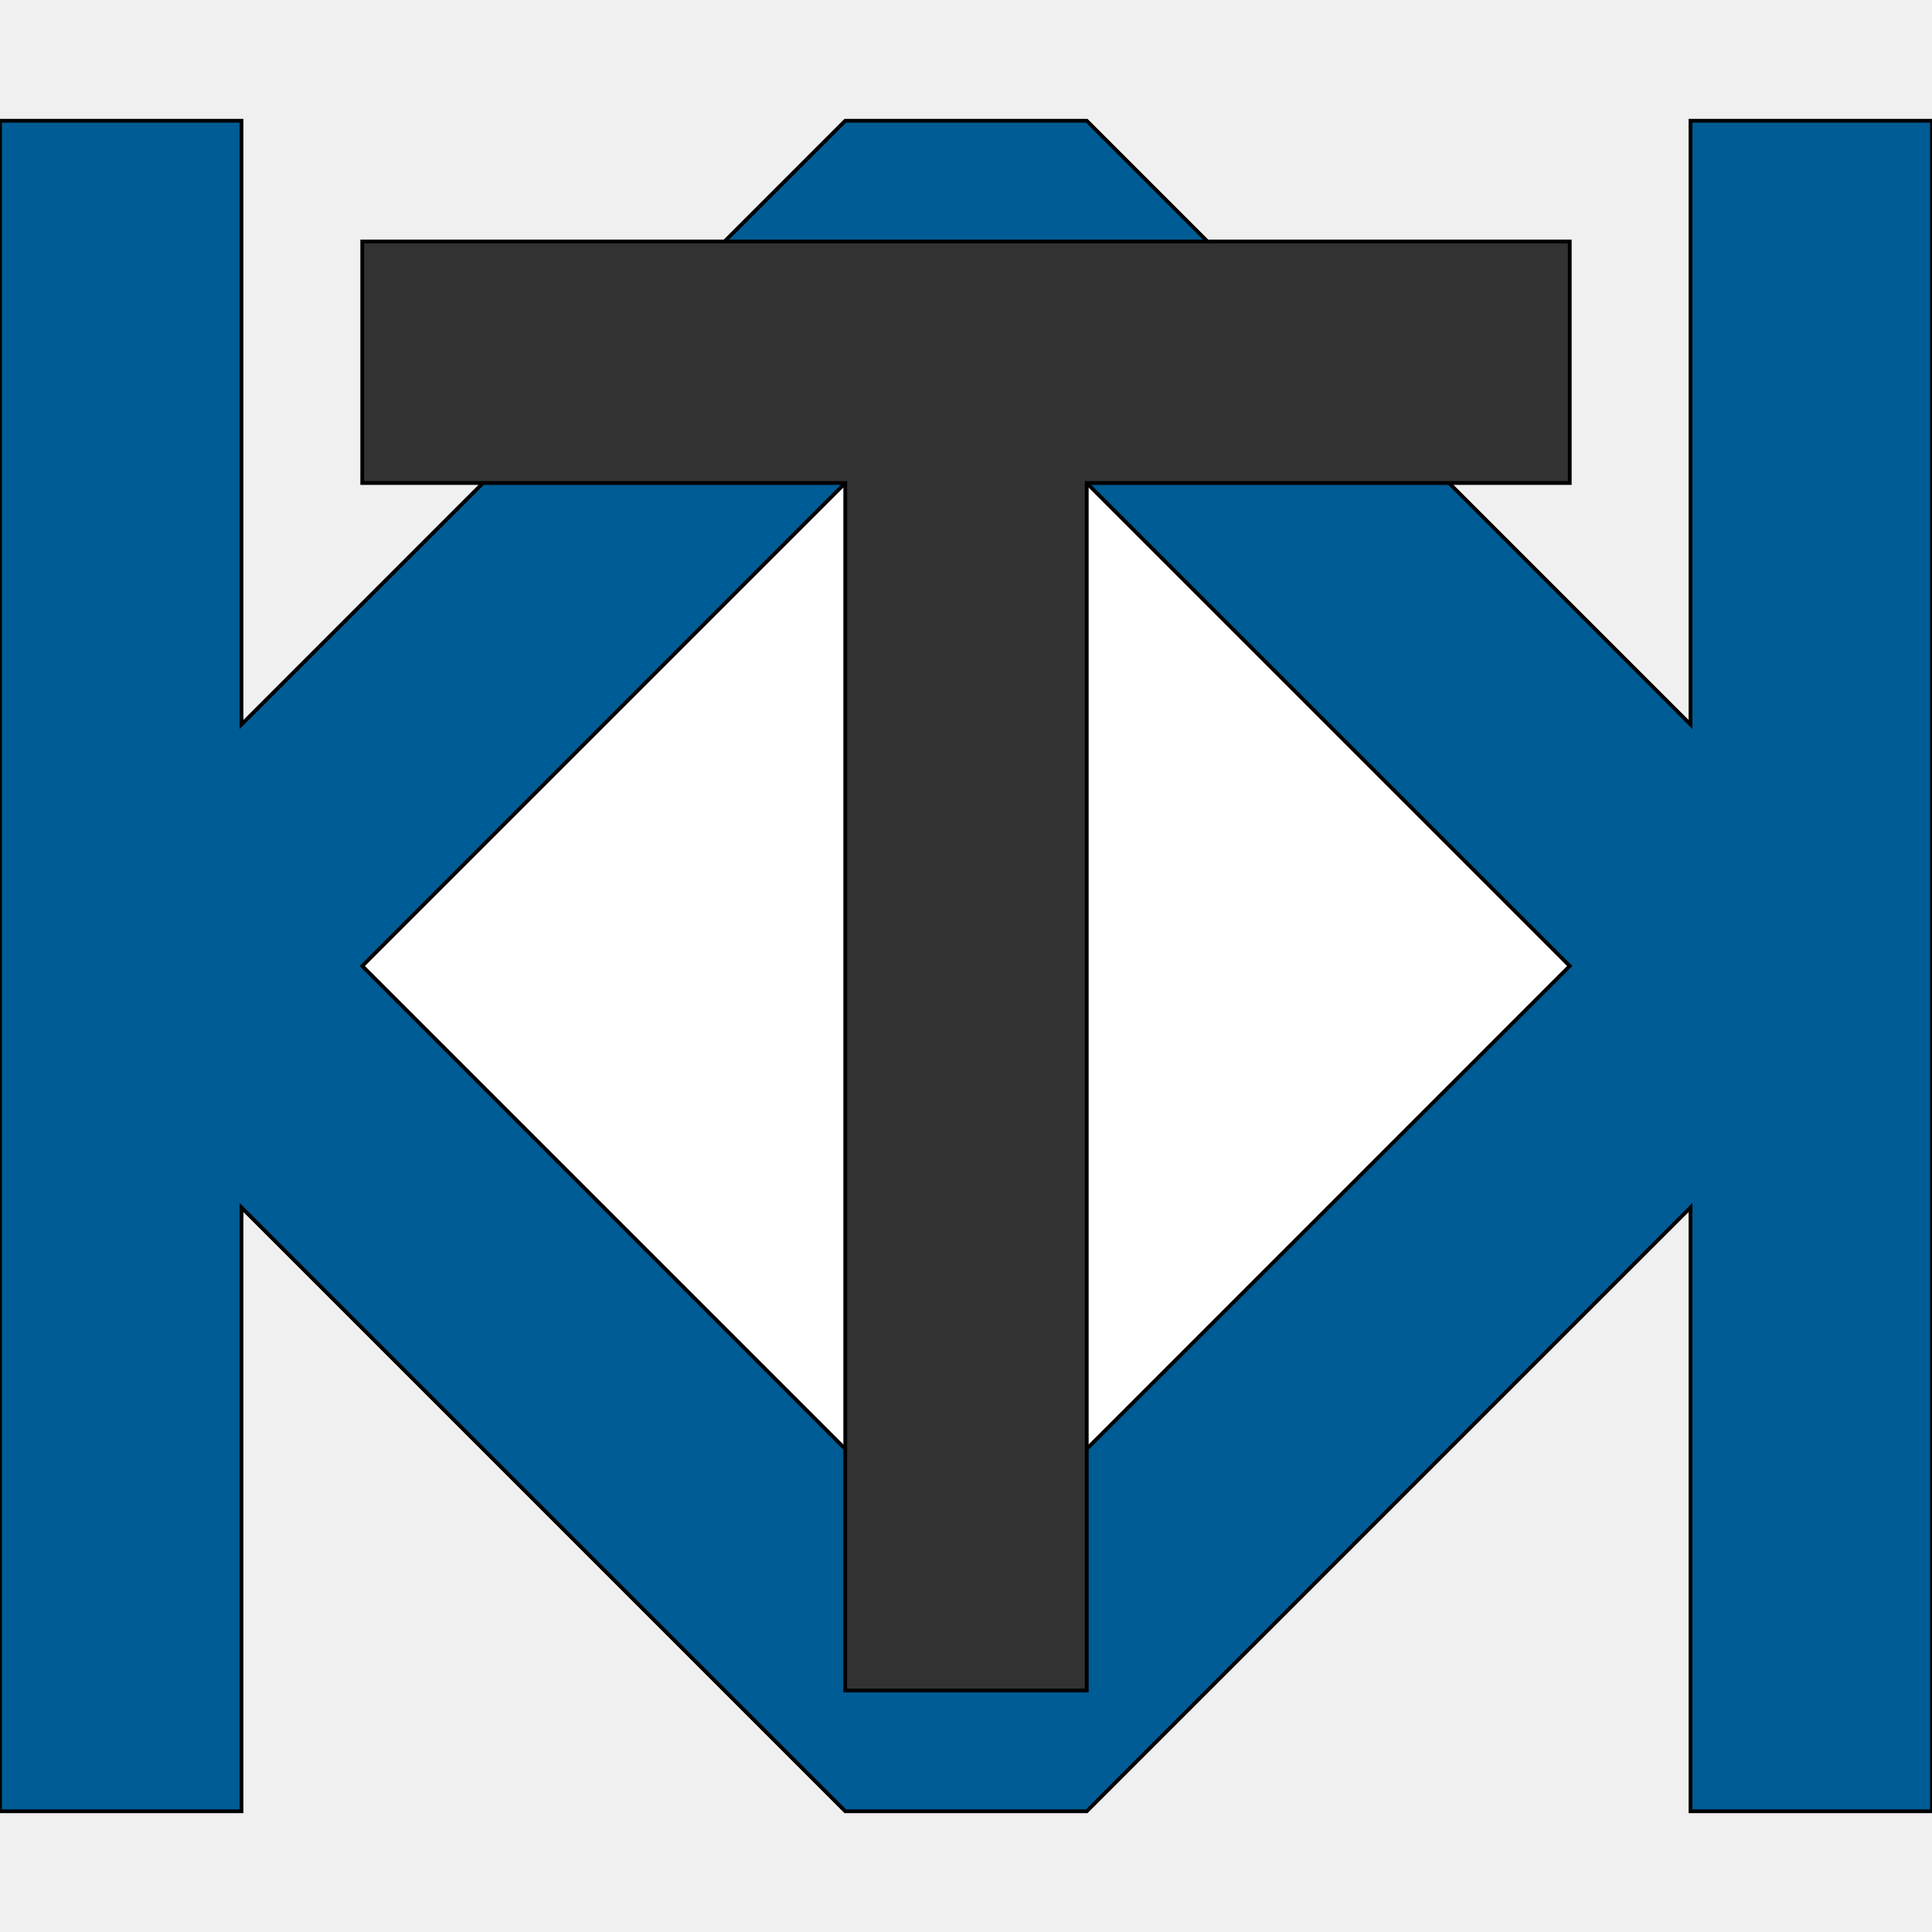
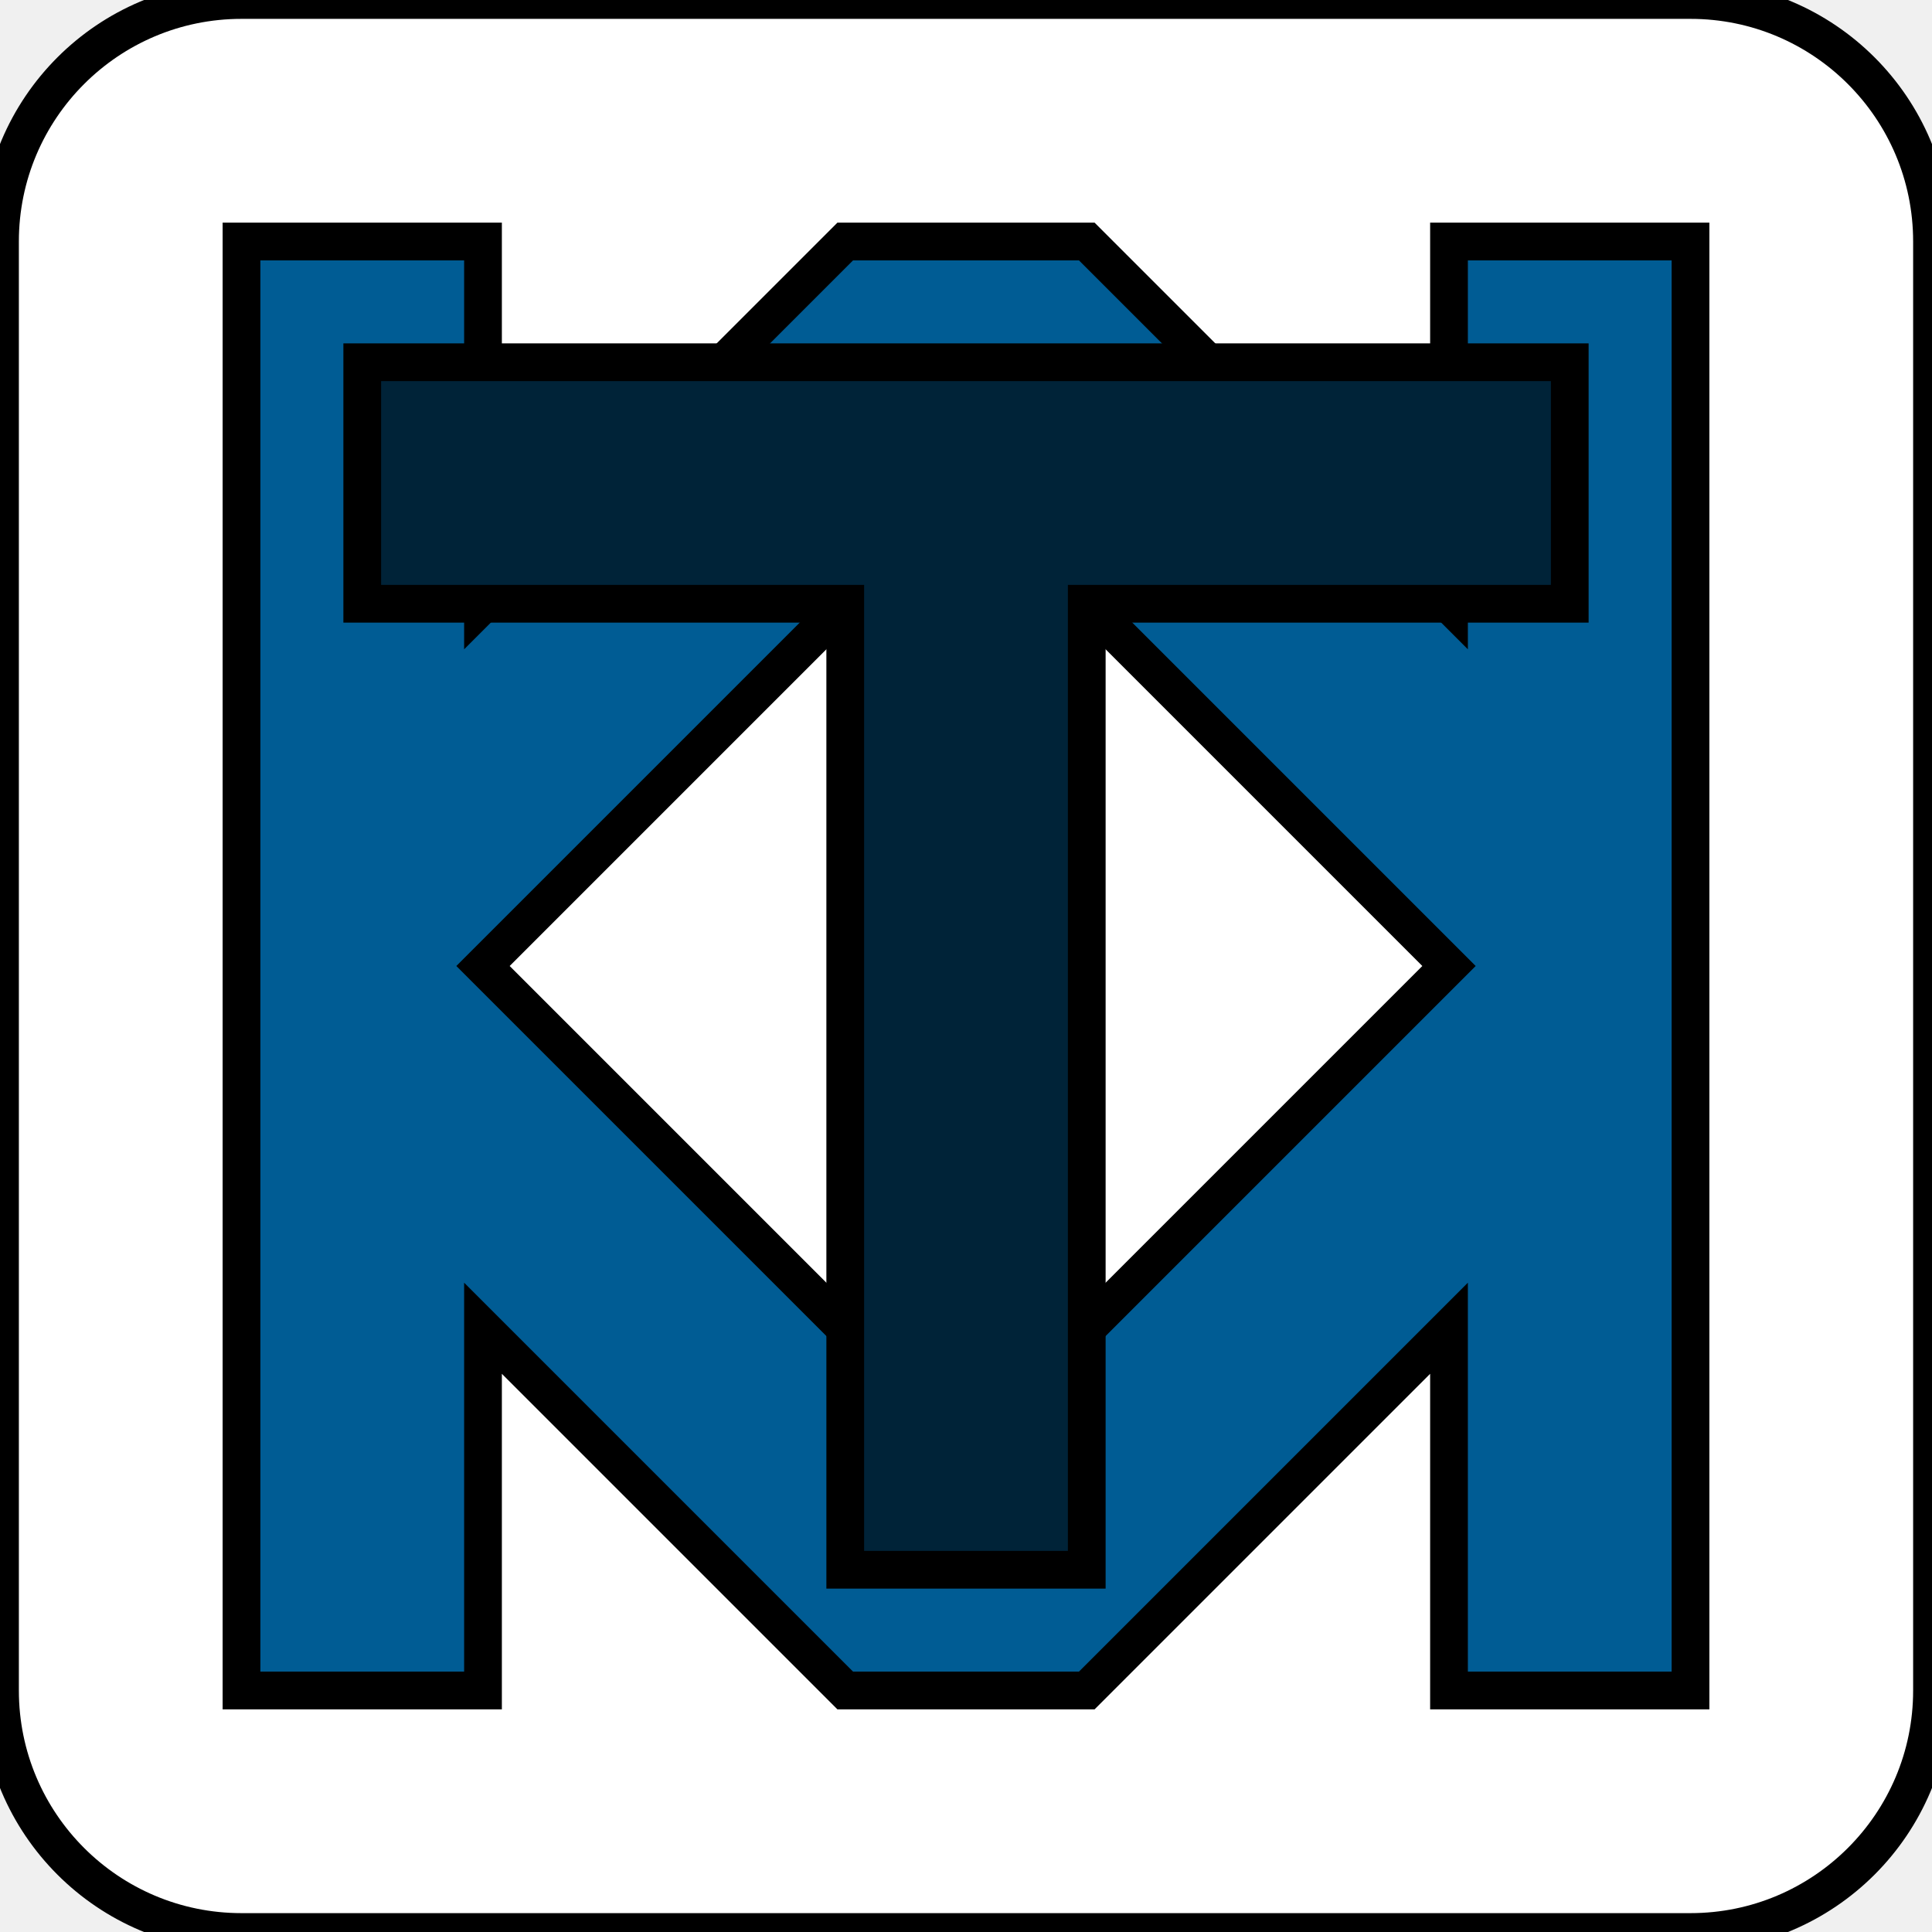
<svg xmlns="http://www.w3.org/2000/svg" width="512" height="512" id="svg2" version="1.1">
  <defs id="defs4" />
-   <g id="layer1" transform="translate(0,-540.3622)">
+   <g id="layer1" transform="translate(0,-540.3622)" style="display:none">
    <path style="fill:#005c94;fill-opacity:1;stroke:#000000;stroke-width:1px;stroke-linecap:butt;stroke-linejoin:miter;stroke-opacity:1" d="m 0,480 0,-448 64,0 0,160 160,-160 64,0 160,160 0,-160 64,0 0,448 -64,0 0,-160 -160,160 -64,0 -160,-160 0,160 z" id="path2987" transform="translate(0,540.3622)" />
-     <path style="fill:#ffffff;stroke:#000000;stroke-width:1px;stroke-linecap:butt;stroke-linejoin:miter;stroke-opacity:1;fill-opacity:1" d="M 416,256 256,416 96,256 256,96 z" id="path2989" transform="translate(0,540.3622)" />
+     <path style="fill:#ffffff;fill-opacity:1;stroke:#000000;stroke-width:1px;stroke-linecap:butt;stroke-linejoin:miter;stroke-opacity:1" d="M 416,256 256,416 96,256 256,96 z" id="path2989" transform="translate(0,540.3622)" />
    <path style="fill:#323232;fill-opacity:1;stroke:#000000;stroke-width:1px;stroke-linecap:butt;stroke-linejoin:miter;stroke-opacity:1" d="m 96,64 0,64 128,0 0,320 64,0 0,-320 128,0 0,-64 z" id="path2993" transform="translate(0,540.3622)" />
  </g>
+   <g id="layer2" style="display:inline">
+     <g id="g3766">
+       <rect ry="64" y="0" x="0" height="512" width="512" id="rect3764" style="fill:#ffffff;fill-opacity:1;stroke:#000000;stroke-opacity:1;stroke-width:10;stroke-miterlimit:4;stroke-dasharray:none" />
+       <path id="path2990" d="m 64,64 0,384 64,0 0,-96 96,96 64,0 96,-96 0,96 64,0 0,-384 -64,0 0,96 -96,-96 -64,0 -96,96 0,-96 z" style="fill:#005c94;stroke:#000000;stroke-width:10;stroke-linecap:butt;stroke-linejoin:miter;stroke-opacity:1;stroke-miterlimit:4;stroke-dasharray:none" />
+       <path id="path2992" d="M 256,128 384,256 256,384 128,256 z" style="fill:#ffffff;stroke:#000000;stroke-width:10;stroke-linecap:butt;stroke-linejoin:miter;stroke-opacity:1;fill-opacity:1;stroke-miterlimit:4;stroke-dasharray:none" />
+       <path id="path3762" d="m 224,416 64,0 0,-256 128,0 0,-64 -320,0 0,64 128,0 z" style="fill:#002338;stroke:#000000;stroke-width:10;stroke-linecap:butt;stroke-linejoin:miter;stroke-opacity:1;fill-opacity:1;stroke-miterlimit:4;stroke-dasharray:none" />
+     </g>
+   </g>
</svg>
